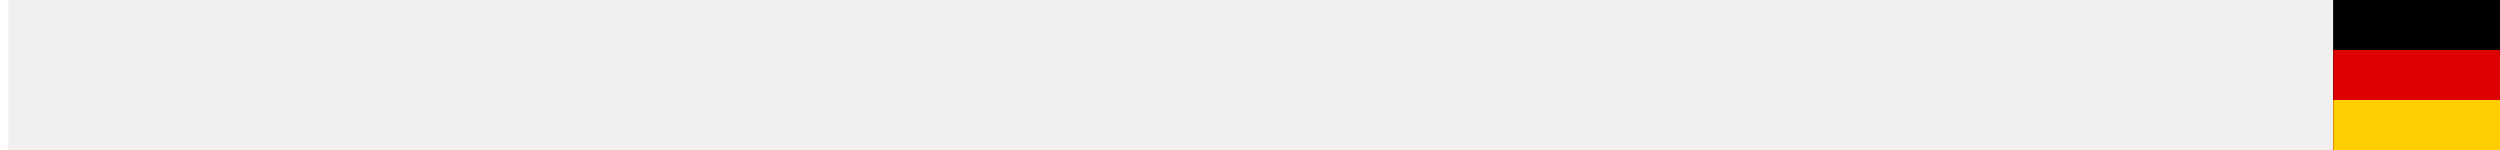
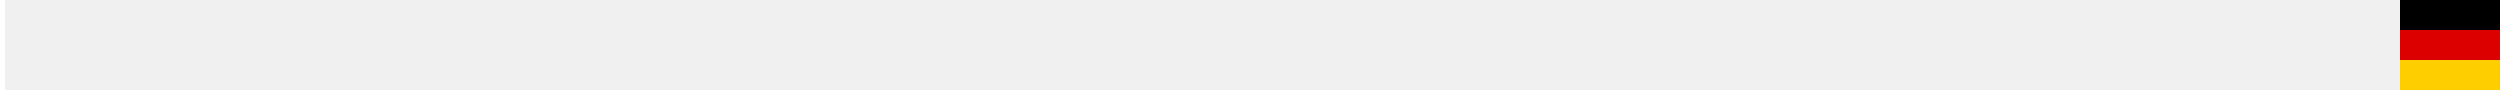
- <svg xmlns="http://www.w3.org/2000/svg" width="300" height="18" viewBox="0 0 1.5 0.09" version="1.1" id="svg3769">
+ <svg xmlns="http://www.w3.org/2000/svg" width="500" height="18" viewBox="0 0 2.5 0.09" version="1.1" id="svg3769">
  <defs id="defs3773" />
-   <rect id="black_stripe" width="0.15" height="0.09" y="3.3527614e-10" x="1.4" style="fill:#000000;stroke-width:0.03" />
-   <rect id="red_stripe" width="0.15" height="0.06" y="0.03" x="1.4" style="fill:#dd0000;stroke-width:0.03" />
-   <rect id="gold_stripe" width="0.15" height="0.03" y="0.06" x="1.4" style="fill:#ffce00;stroke-width:0.03" />
-   <rect style="fill:#000000;stroke-width:0.03" x="1.4" y="3.3527614e-10" height="0.09" width="0.15" id="rect3825" />
-   <rect style="fill:#dd0000;stroke-width:0.03" x="1.4" y="0.03" height="0.06" width="0.15" id="rect3827" />
-   <rect style="fill:#ffce00;stroke-width:0.03" x="1.4" y="0.06" height="0.03" width="0.15" id="rect3829" />
+   <rect id="black_stripe" width="0.15" height="0.09" y="3.3527614e-10" x="2.4" style="fill:#000000;stroke-width:0.03" />
+   <rect id="red_stripe" width="0.15" height="0.06" y="0.03" x="2.4" style="fill:#dd0000;stroke-width:0.03" />
+   <rect id="gold_stripe" width="0.15" height="0.03" y="0.06" x="2.4" style="fill:#ffce00;stroke-width:0.03" />
+   <rect style="fill:#000000;stroke-width:0.03" x="2.4" y="3.3527614e-10" height="0.09" width="0.15" id="rect3825" />
+   <rect style="fill:#dd0000;stroke-width:0.03" x="2.4" y="0.03" height="0.06" width="0.15" id="rect3827" />
+   <rect style="fill:#ffce00;stroke-width:0.03" x="2.4" y="0.06" height="0.03" width="0.15" id="rect3829" />
  <rect style="fill:#ffffff;fill-opacity:1;stroke-width:0.001" id="rect13" width="0.005" height="0.09" x="0" y="7.1525577e-09" />
</svg>
